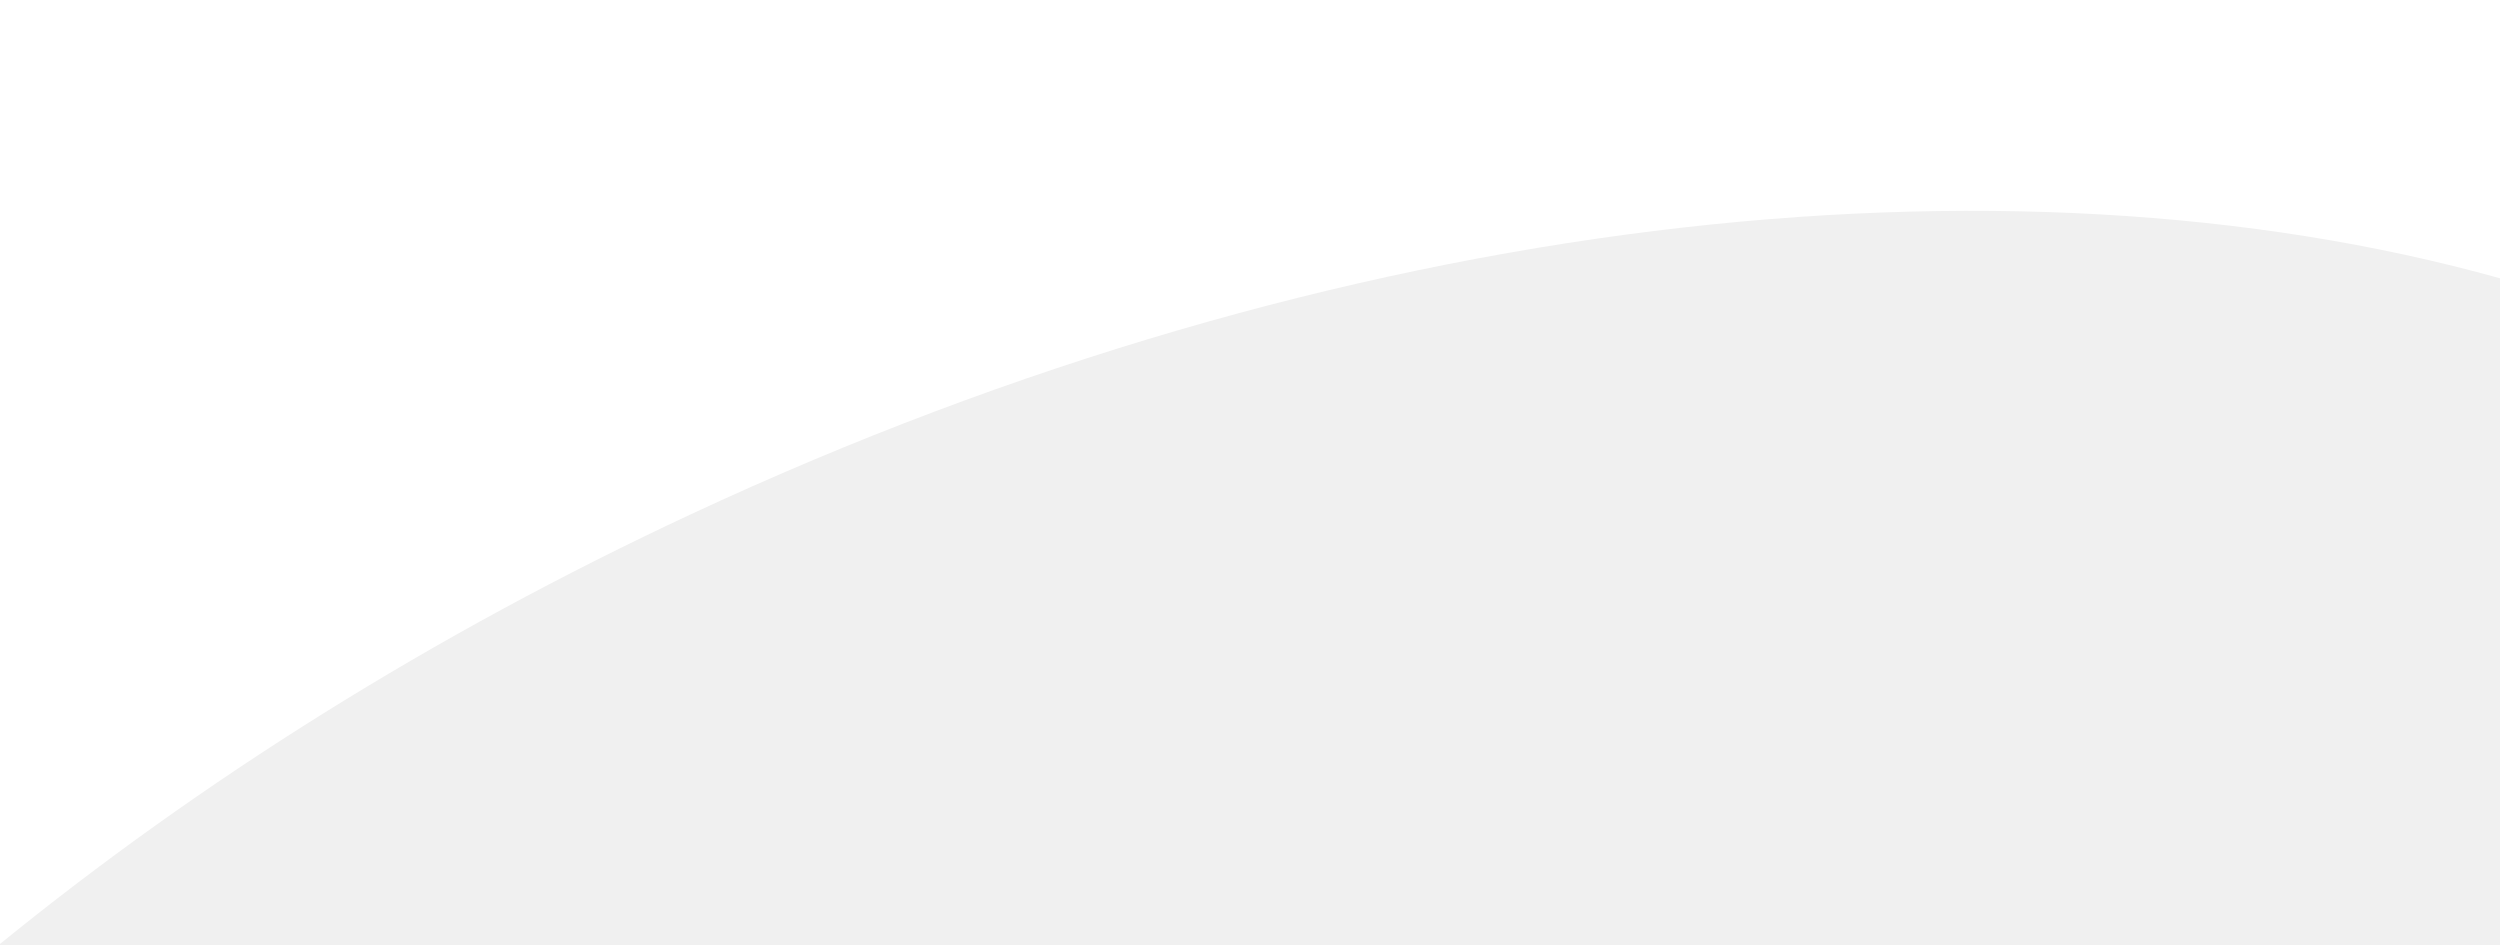
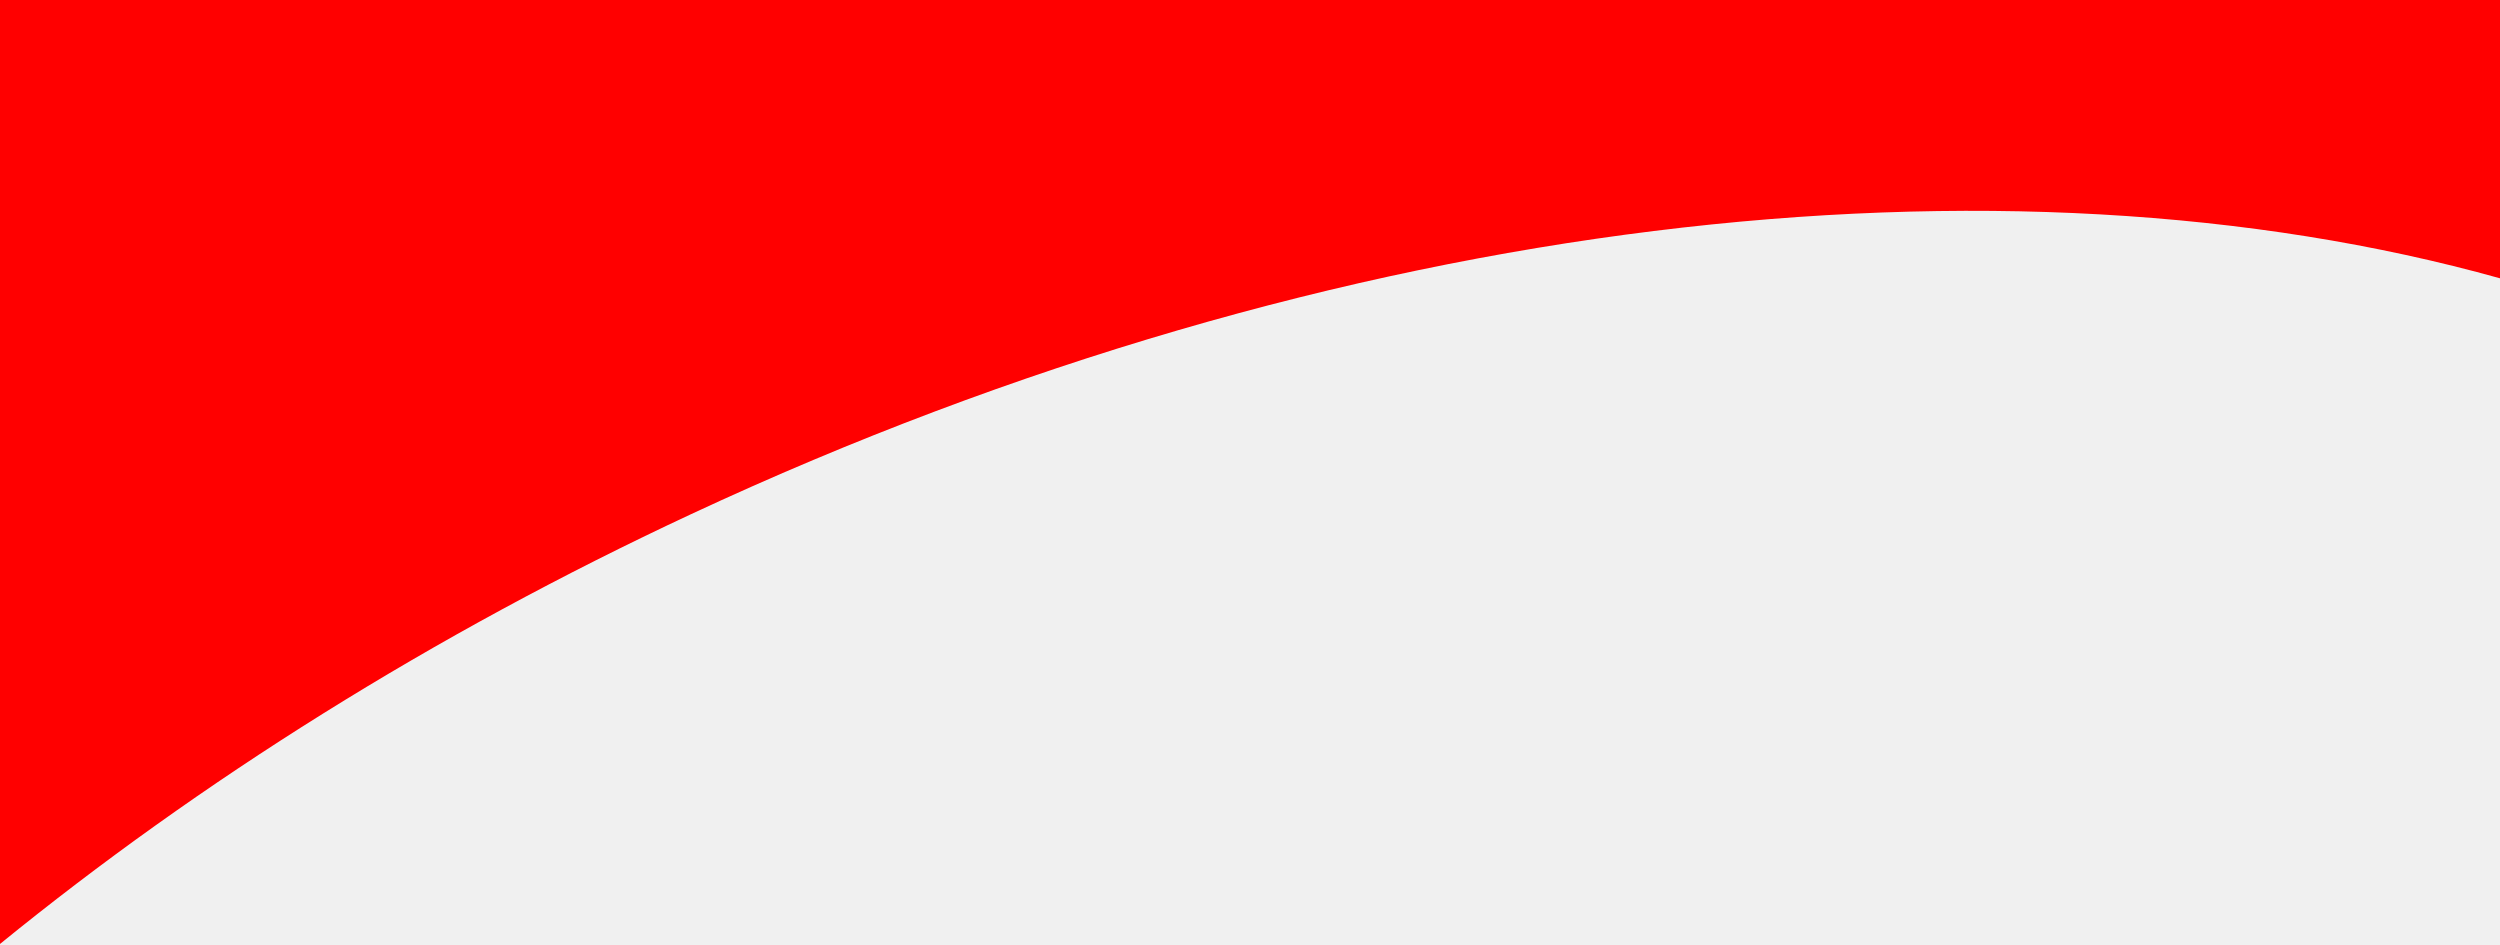
- <svg xmlns="http://www.w3.org/2000/svg" width="1440" height="544" viewBox="0 0 1440 544" fill="none">
-   <path fill-rule="evenodd" clip-rule="evenodd" d="M1440 0H0V543.722C114.921 450.196 248.937 365.697 398.195 296.097C771.958 121.809 1155.7 80.858 1440 160.301V0Z" fill="white" />
+ <svg xmlns="http://www.w3.org/2000/svg" viewBox="0 0 1440 544" fill="none">
+   <path fill-rule="evenodd" clip-rule="evenodd" d="M1440 0H0V543.722C114.921 450.196 248.937 365.697 398.195 296.097C771.958 121.809 1155.7 80.858 1440 160.301V0Z" fill="red" />
</svg>
